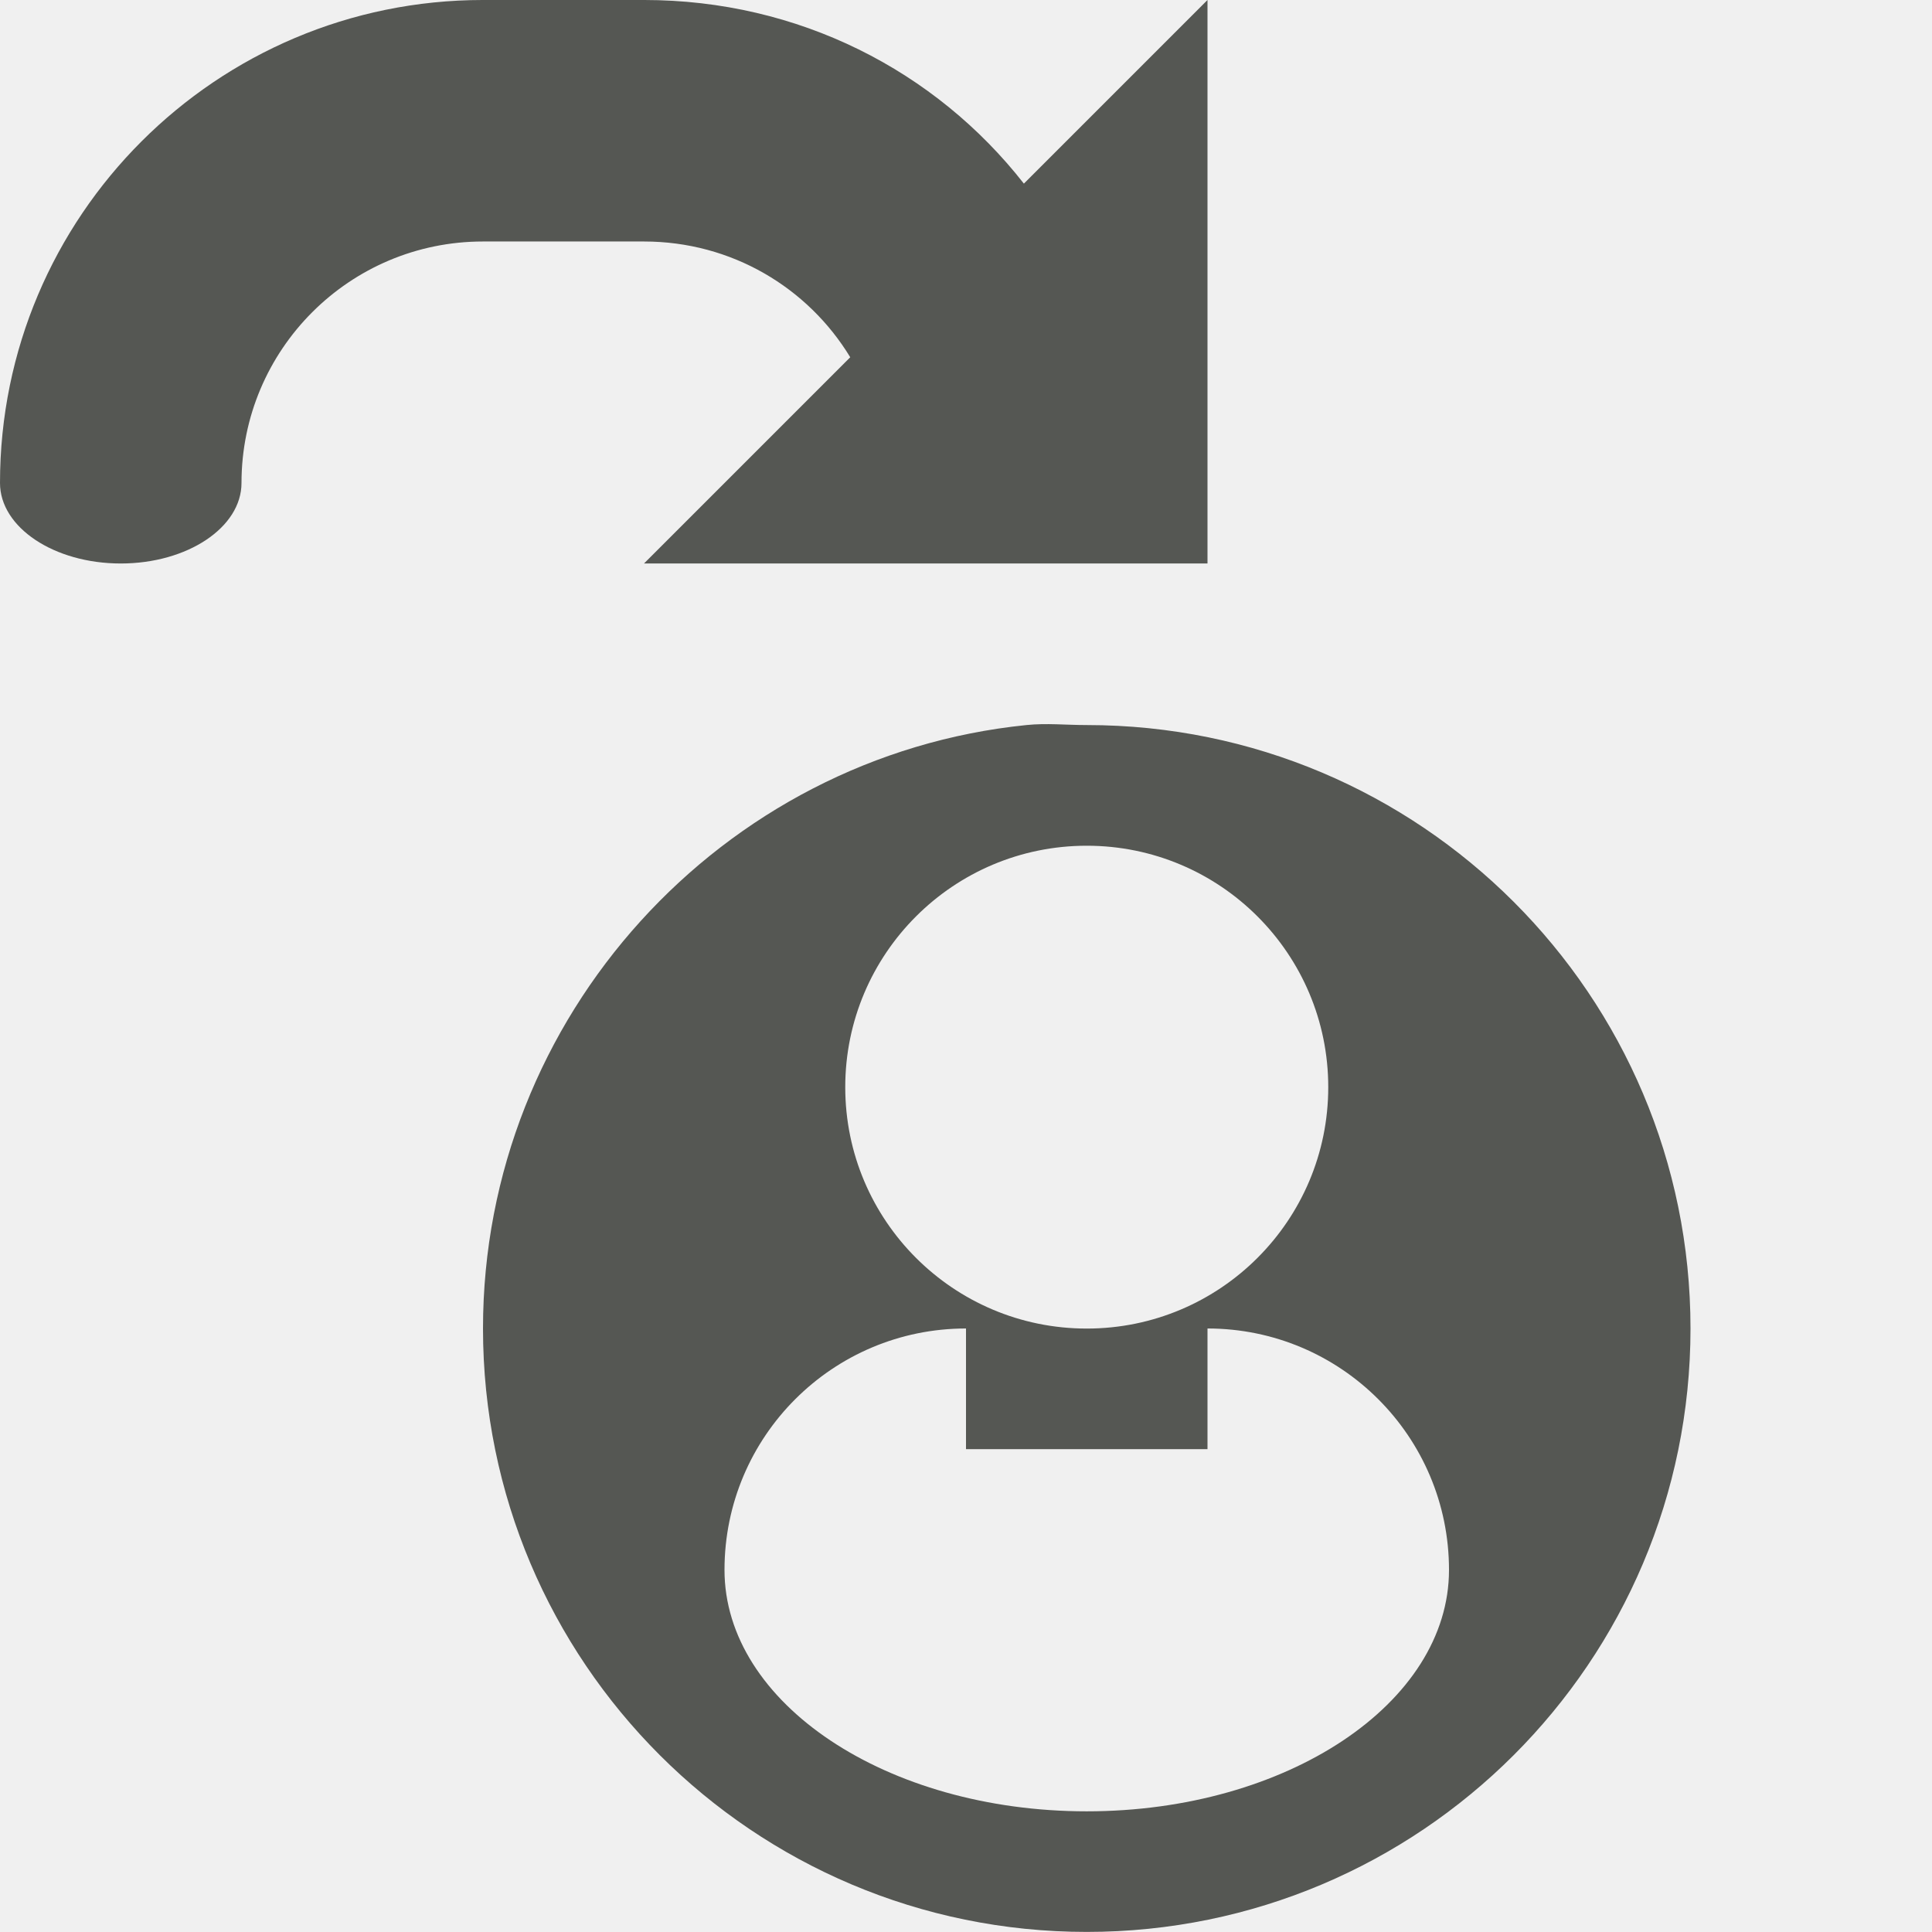
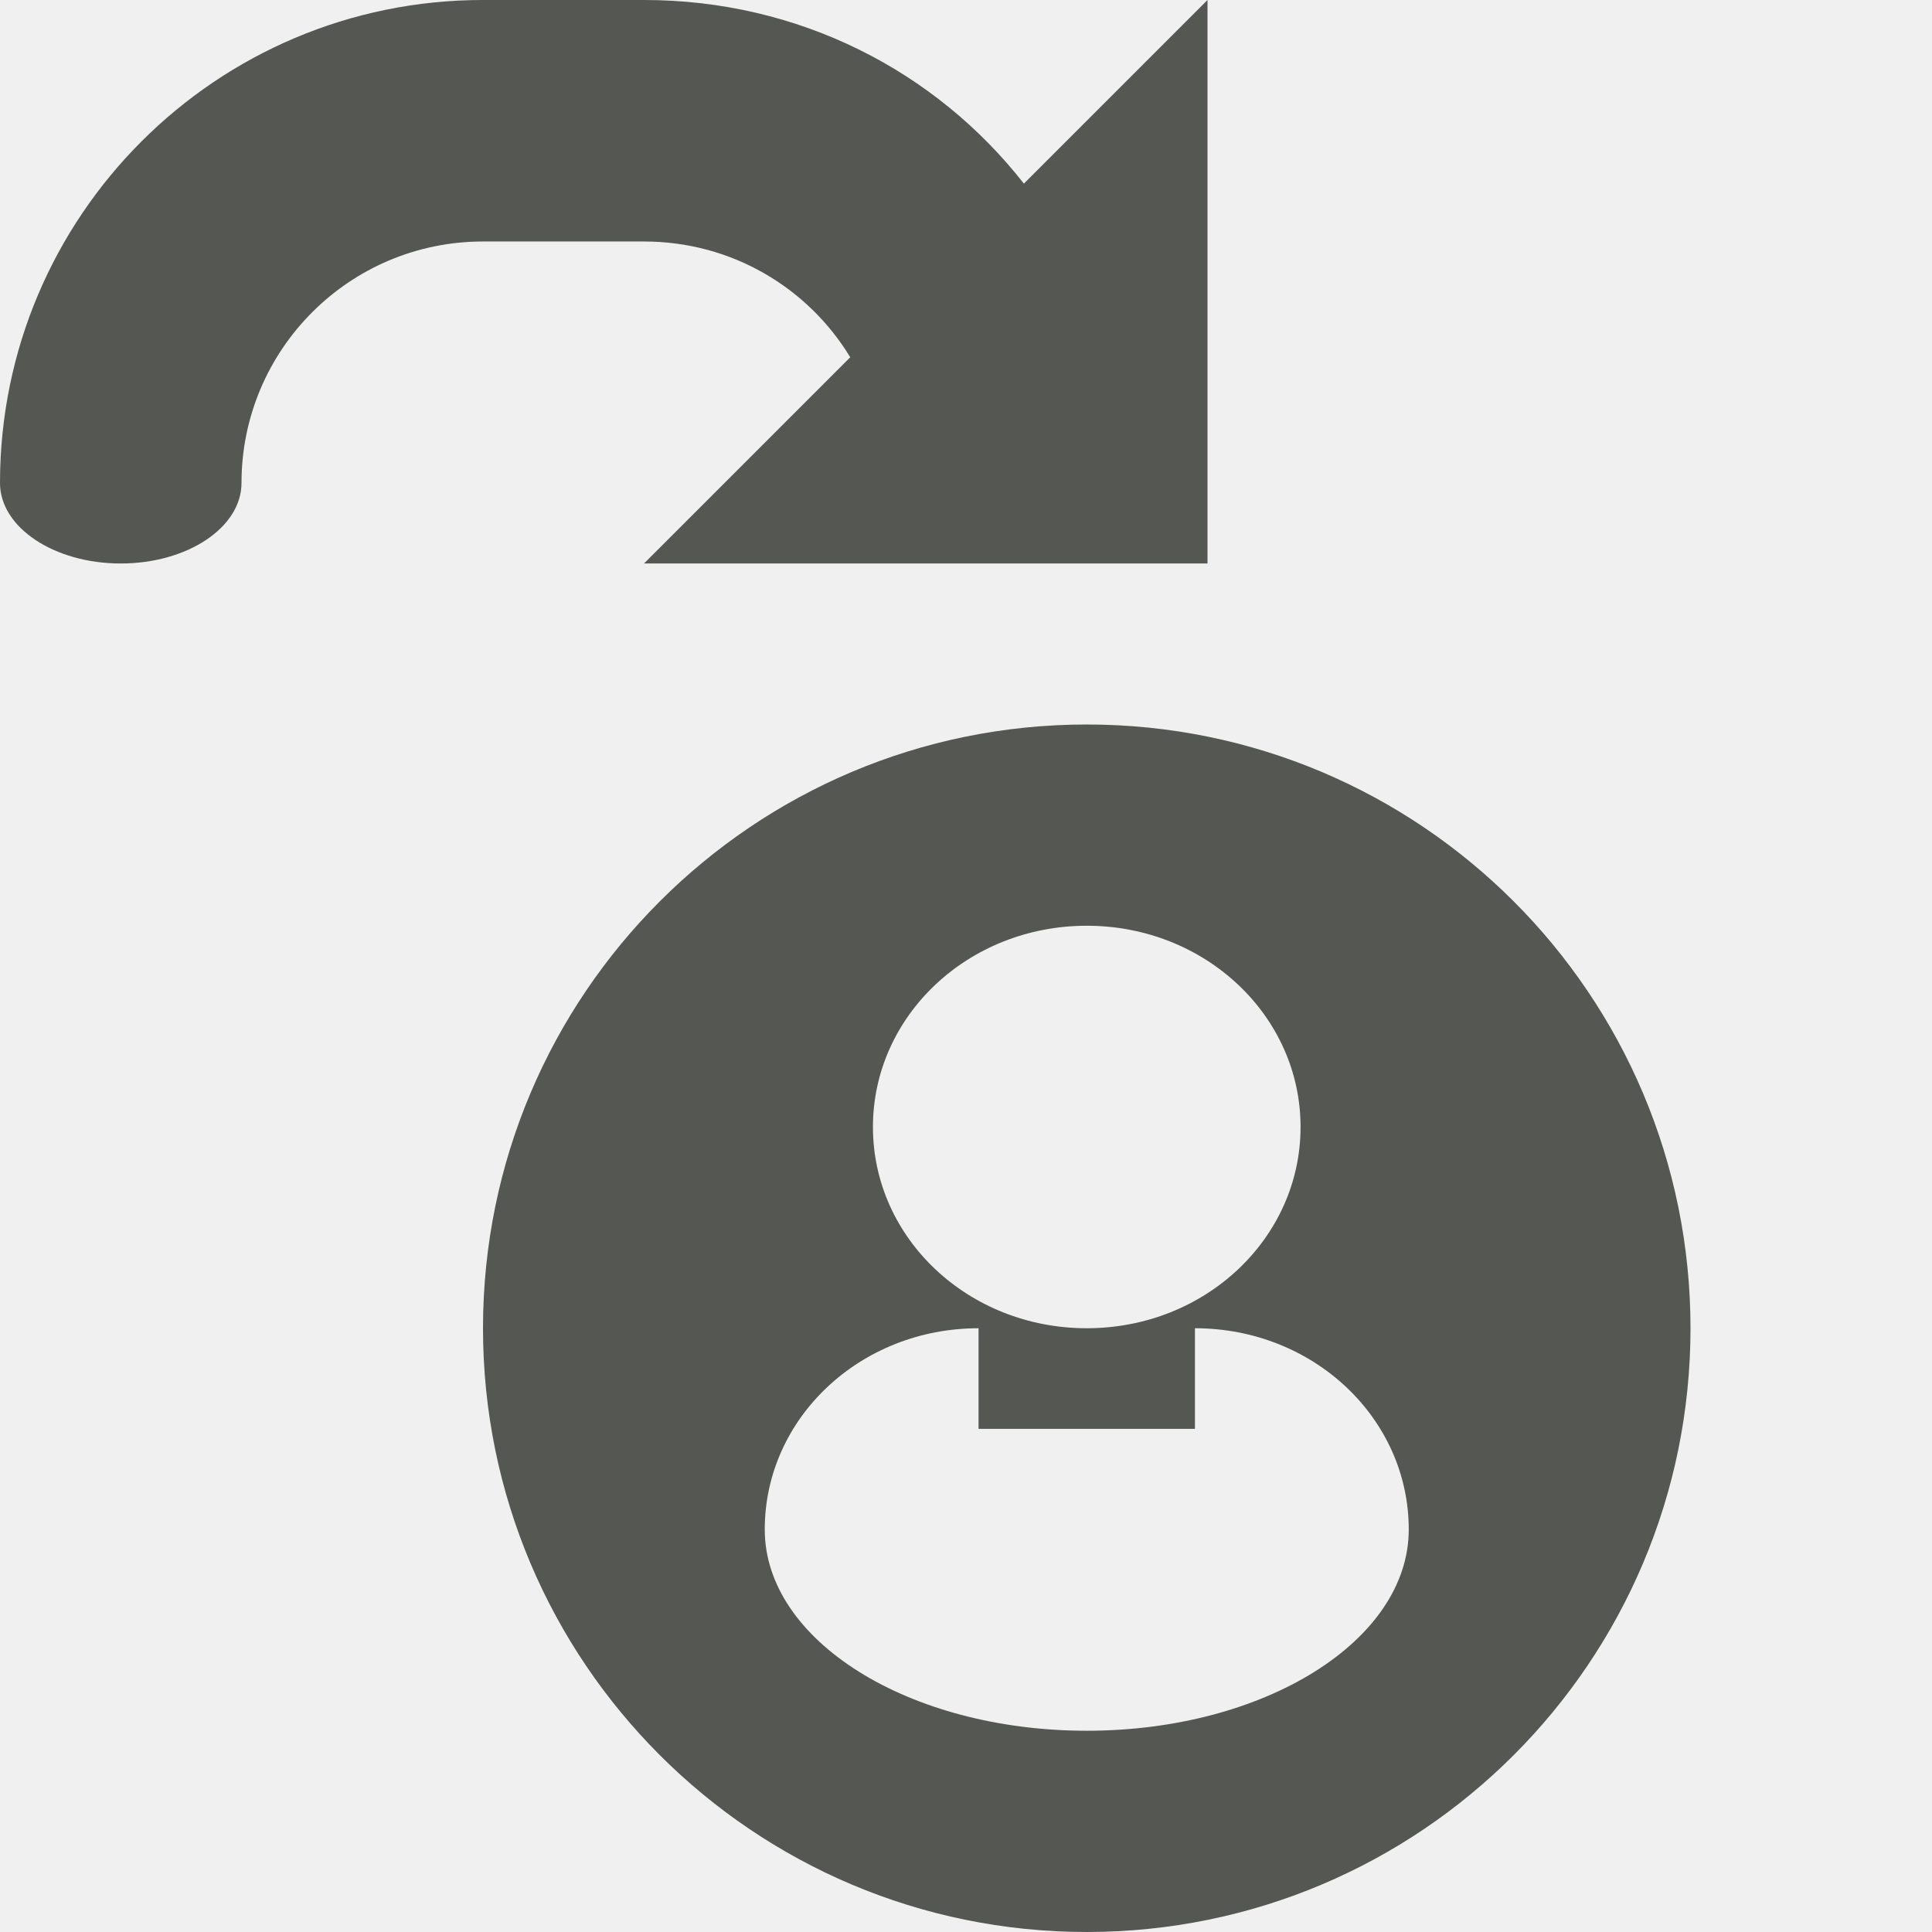
<svg xmlns="http://www.w3.org/2000/svg" width="24" height="24" id="svg3991" version="1.1">
  <defs id="defs3993" />
  <g id="layer1" transform="translate(0,-1028.362)">
-     <g transform="translate(395,540)" style="display:inline" id="g5961">
+     <g transform="translate(395,540)" style="display:inline" id="g5745">
      <rect style="opacity:0;fill:#ffffff;fill-opacity:1;stroke:none;display:inline" id="rect4902-1-1-5" width="24" height="23.989" x="-395" y="488.362" />
      <rect y="488.362" x="-395" height="23.989" width="24" id="rect5357-0-8-1-4" style="fill:none;stroke:none;display:inline" />
-       <path id="path5338-0-1-3-8" d="m -382.25,497.369 c -3.782,0.384 -6.75,3.615 -6.75,7.496 0,4.14 3.358,7.496 7.5,7.496 4.142,0 7.5,-3.356 7.5,-7.496 0,-4.14 -3.358,-7.496 -7.5,-7.496 -0.259,0 -0.498,-0.026 -0.75,0 z m 0.75,1.499 c 1.657,0 3,1.343 3,2.999 0,1.656 -1.343,2.999 -3,2.999 -1.657,0 -3,-1.343 -3,-2.999 0,-1.656 1.343,-2.999 3,-2.999 z m -1.5,5.997 0,1.499 3,0 0,-1.499 c 1.657,0 3,1.343 3,2.999 0,1.656 -2.015,2.999 -4.5,2.999 -2.485,0 -4.5,-1.343 -4.5,-2.999 0,-1.656 1.343,-2.999 3,-2.999 z" style="fill:#555753;fill-opacity:1;stroke:none;display:inline" />
+       <path id="path5531" d="m -381.5,497.362 c -4.142,0 -7.5,3.358 -7.5,7.5 0,4.142 3.358,7.5 7.5,7.5 4.142,0 7.5,-3.358 7.5,-7.5 0,-4.142 -3.358,-7.5 -7.5,-7.5 z m 0,2.5 c 1.473,0 2.656,1.119 2.656,2.5 0,1.381 -1.183,2.5 -2.656,2.5 -1.473,0 -2.656,-1.119 -2.656,-2.5 0,-1.381 1.183,-2.5 2.656,-2.5 z m -1.344,5 0,1.25 2.688,0 0,-1.25 c 1.473,0 2.656,1.119 2.656,2.5 0,1.381 -1.791,2.5 -4,2.5 -2.209,0 -4,-1.119 -4,-2.5 0,-1.381 1.183,-2.5 2.656,-2.5 z" style="fill:#555753;fill-opacity:1;stroke:none" />
      <path id="path6429-5-2-9-5-8-8-9" d="m -389,488.362 c -3.314,0 -6,2.686 -6,6 0,0.552 0.672,1 1.5,1 0.828,0 1.5,-0.448 1.5,-1 0,-1.657 1.343,-3 3,-3 l 2,0 c 1.087,0 2.036,0.572 2.562,1.438 l -2.562,2.562 7,0 0,-7 -2.281,2.281 c -1.098,-1.403 -2.799,-2.281 -4.719,-2.281 l -2,0 z" style="fill:#555753;fill-opacity:1;stroke:none;display:inline" />
    </g>
  </g>
</svg>
